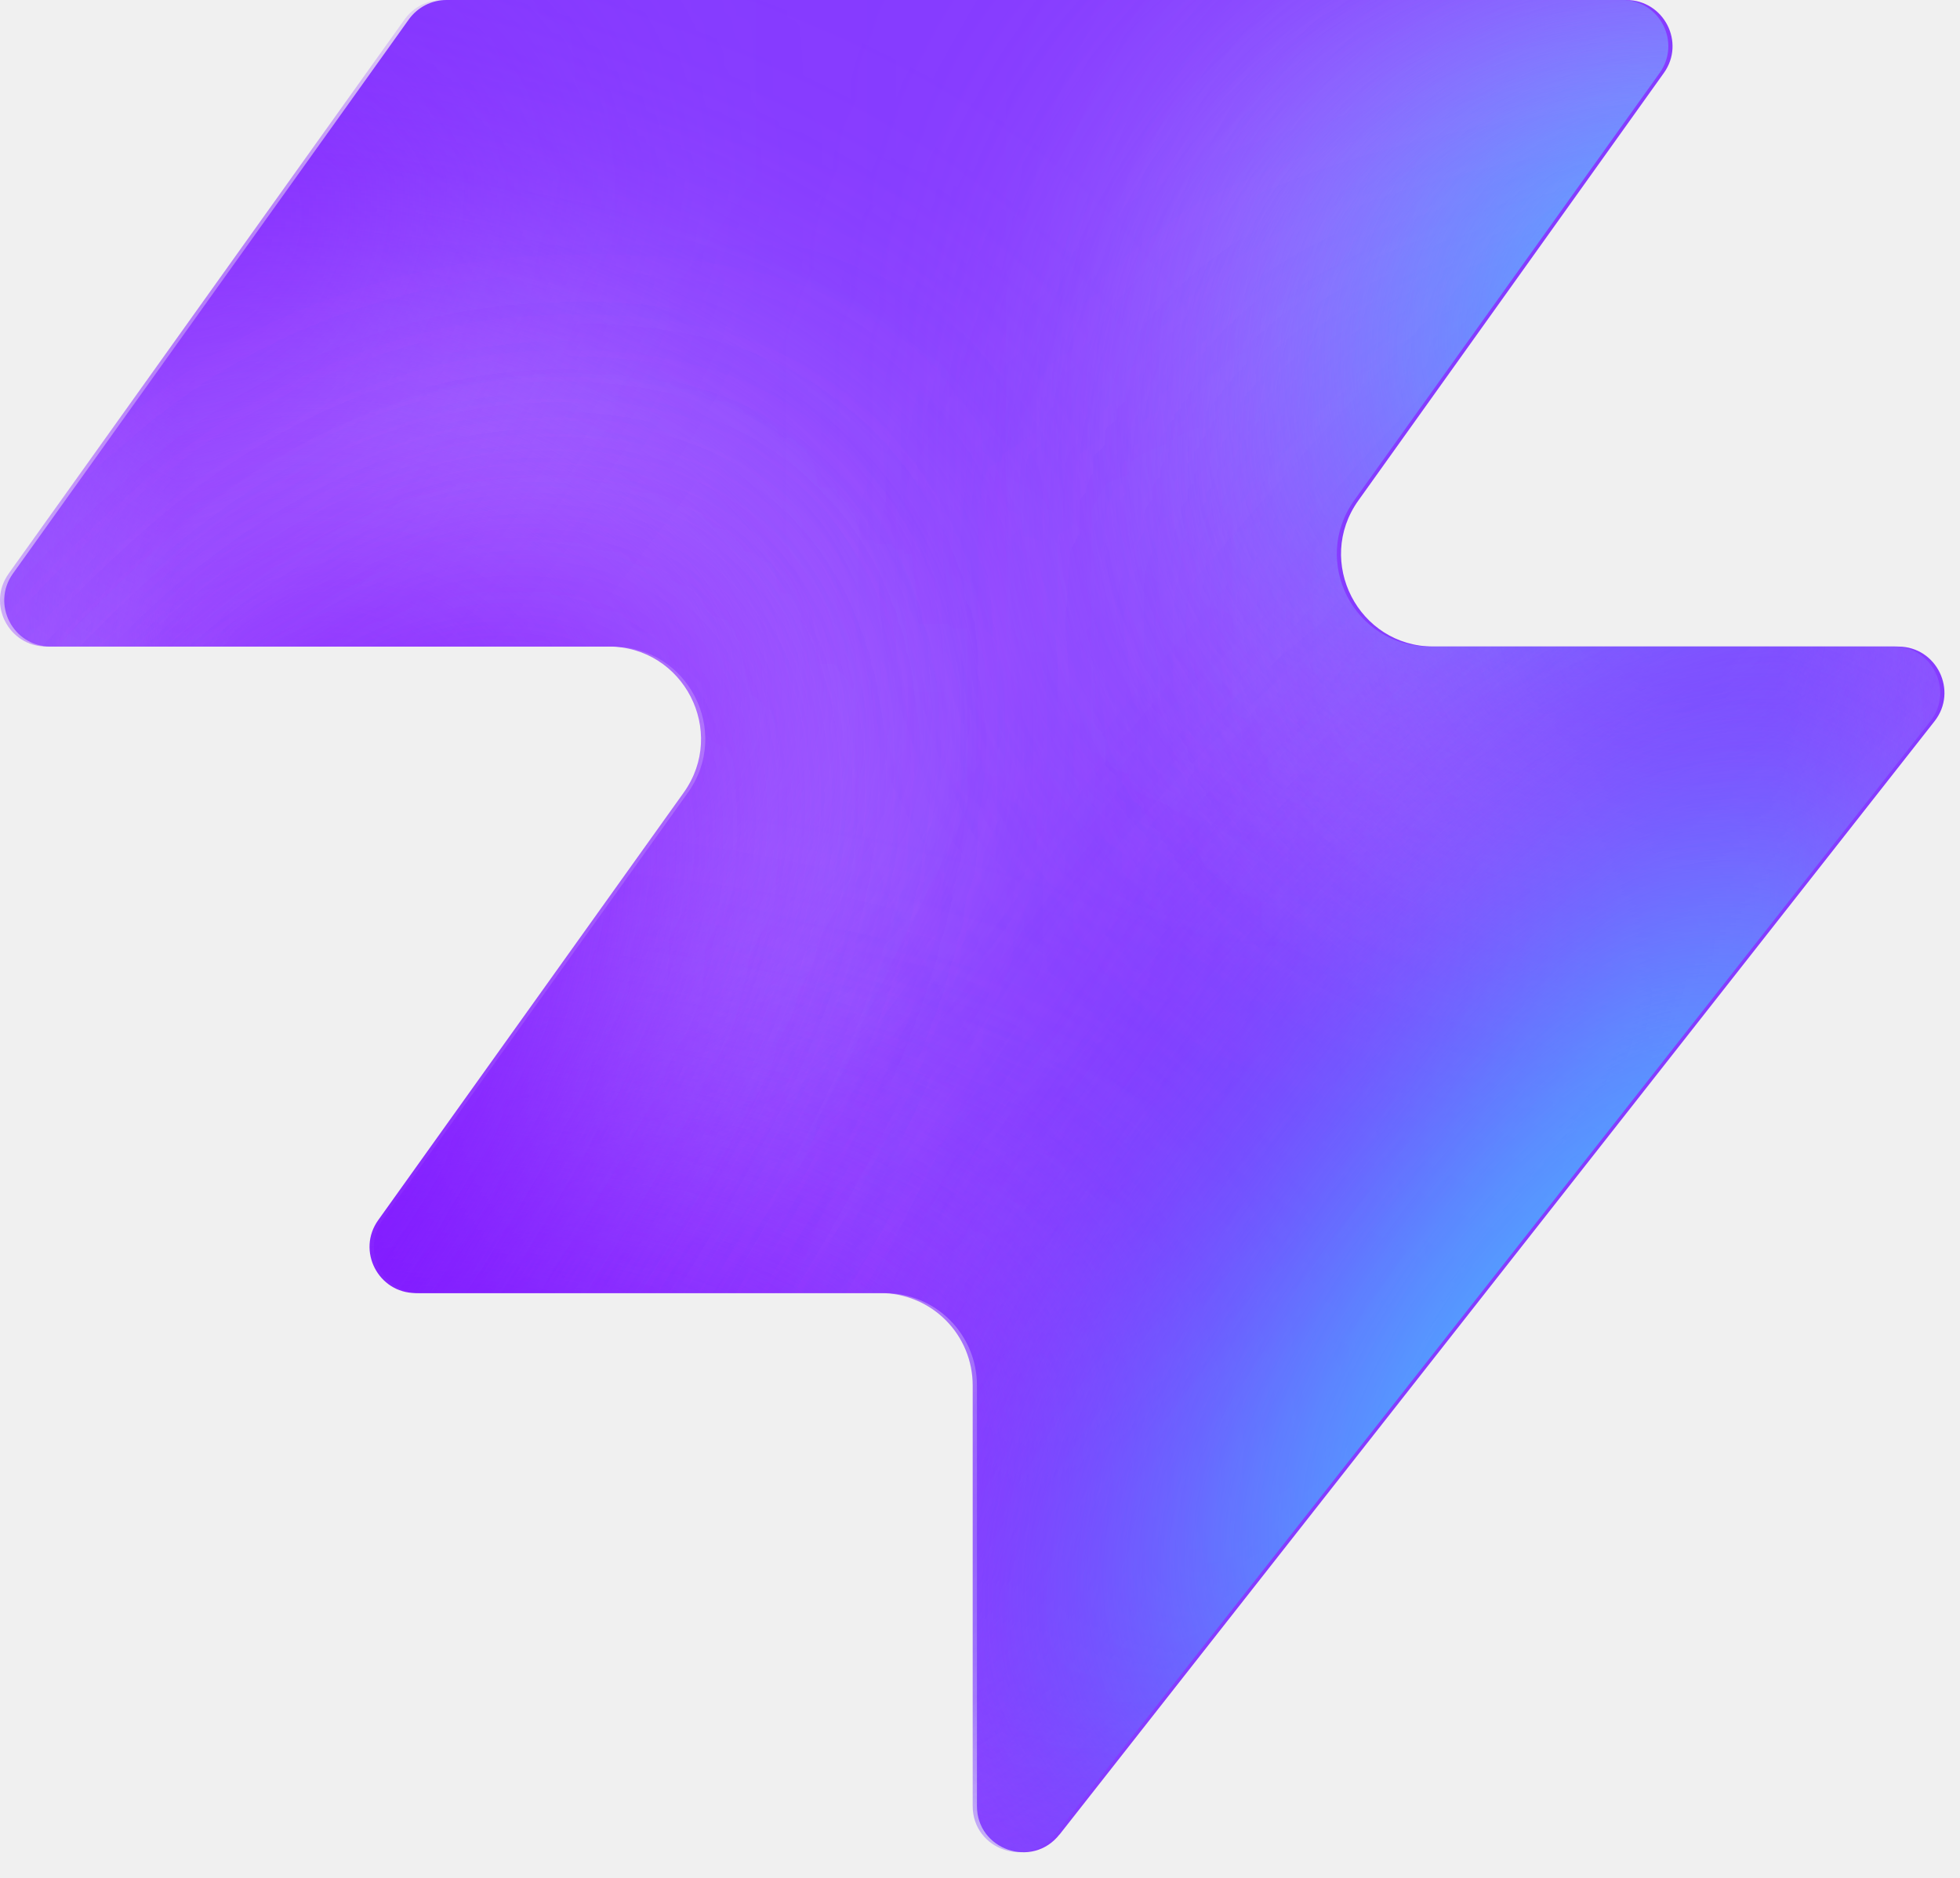
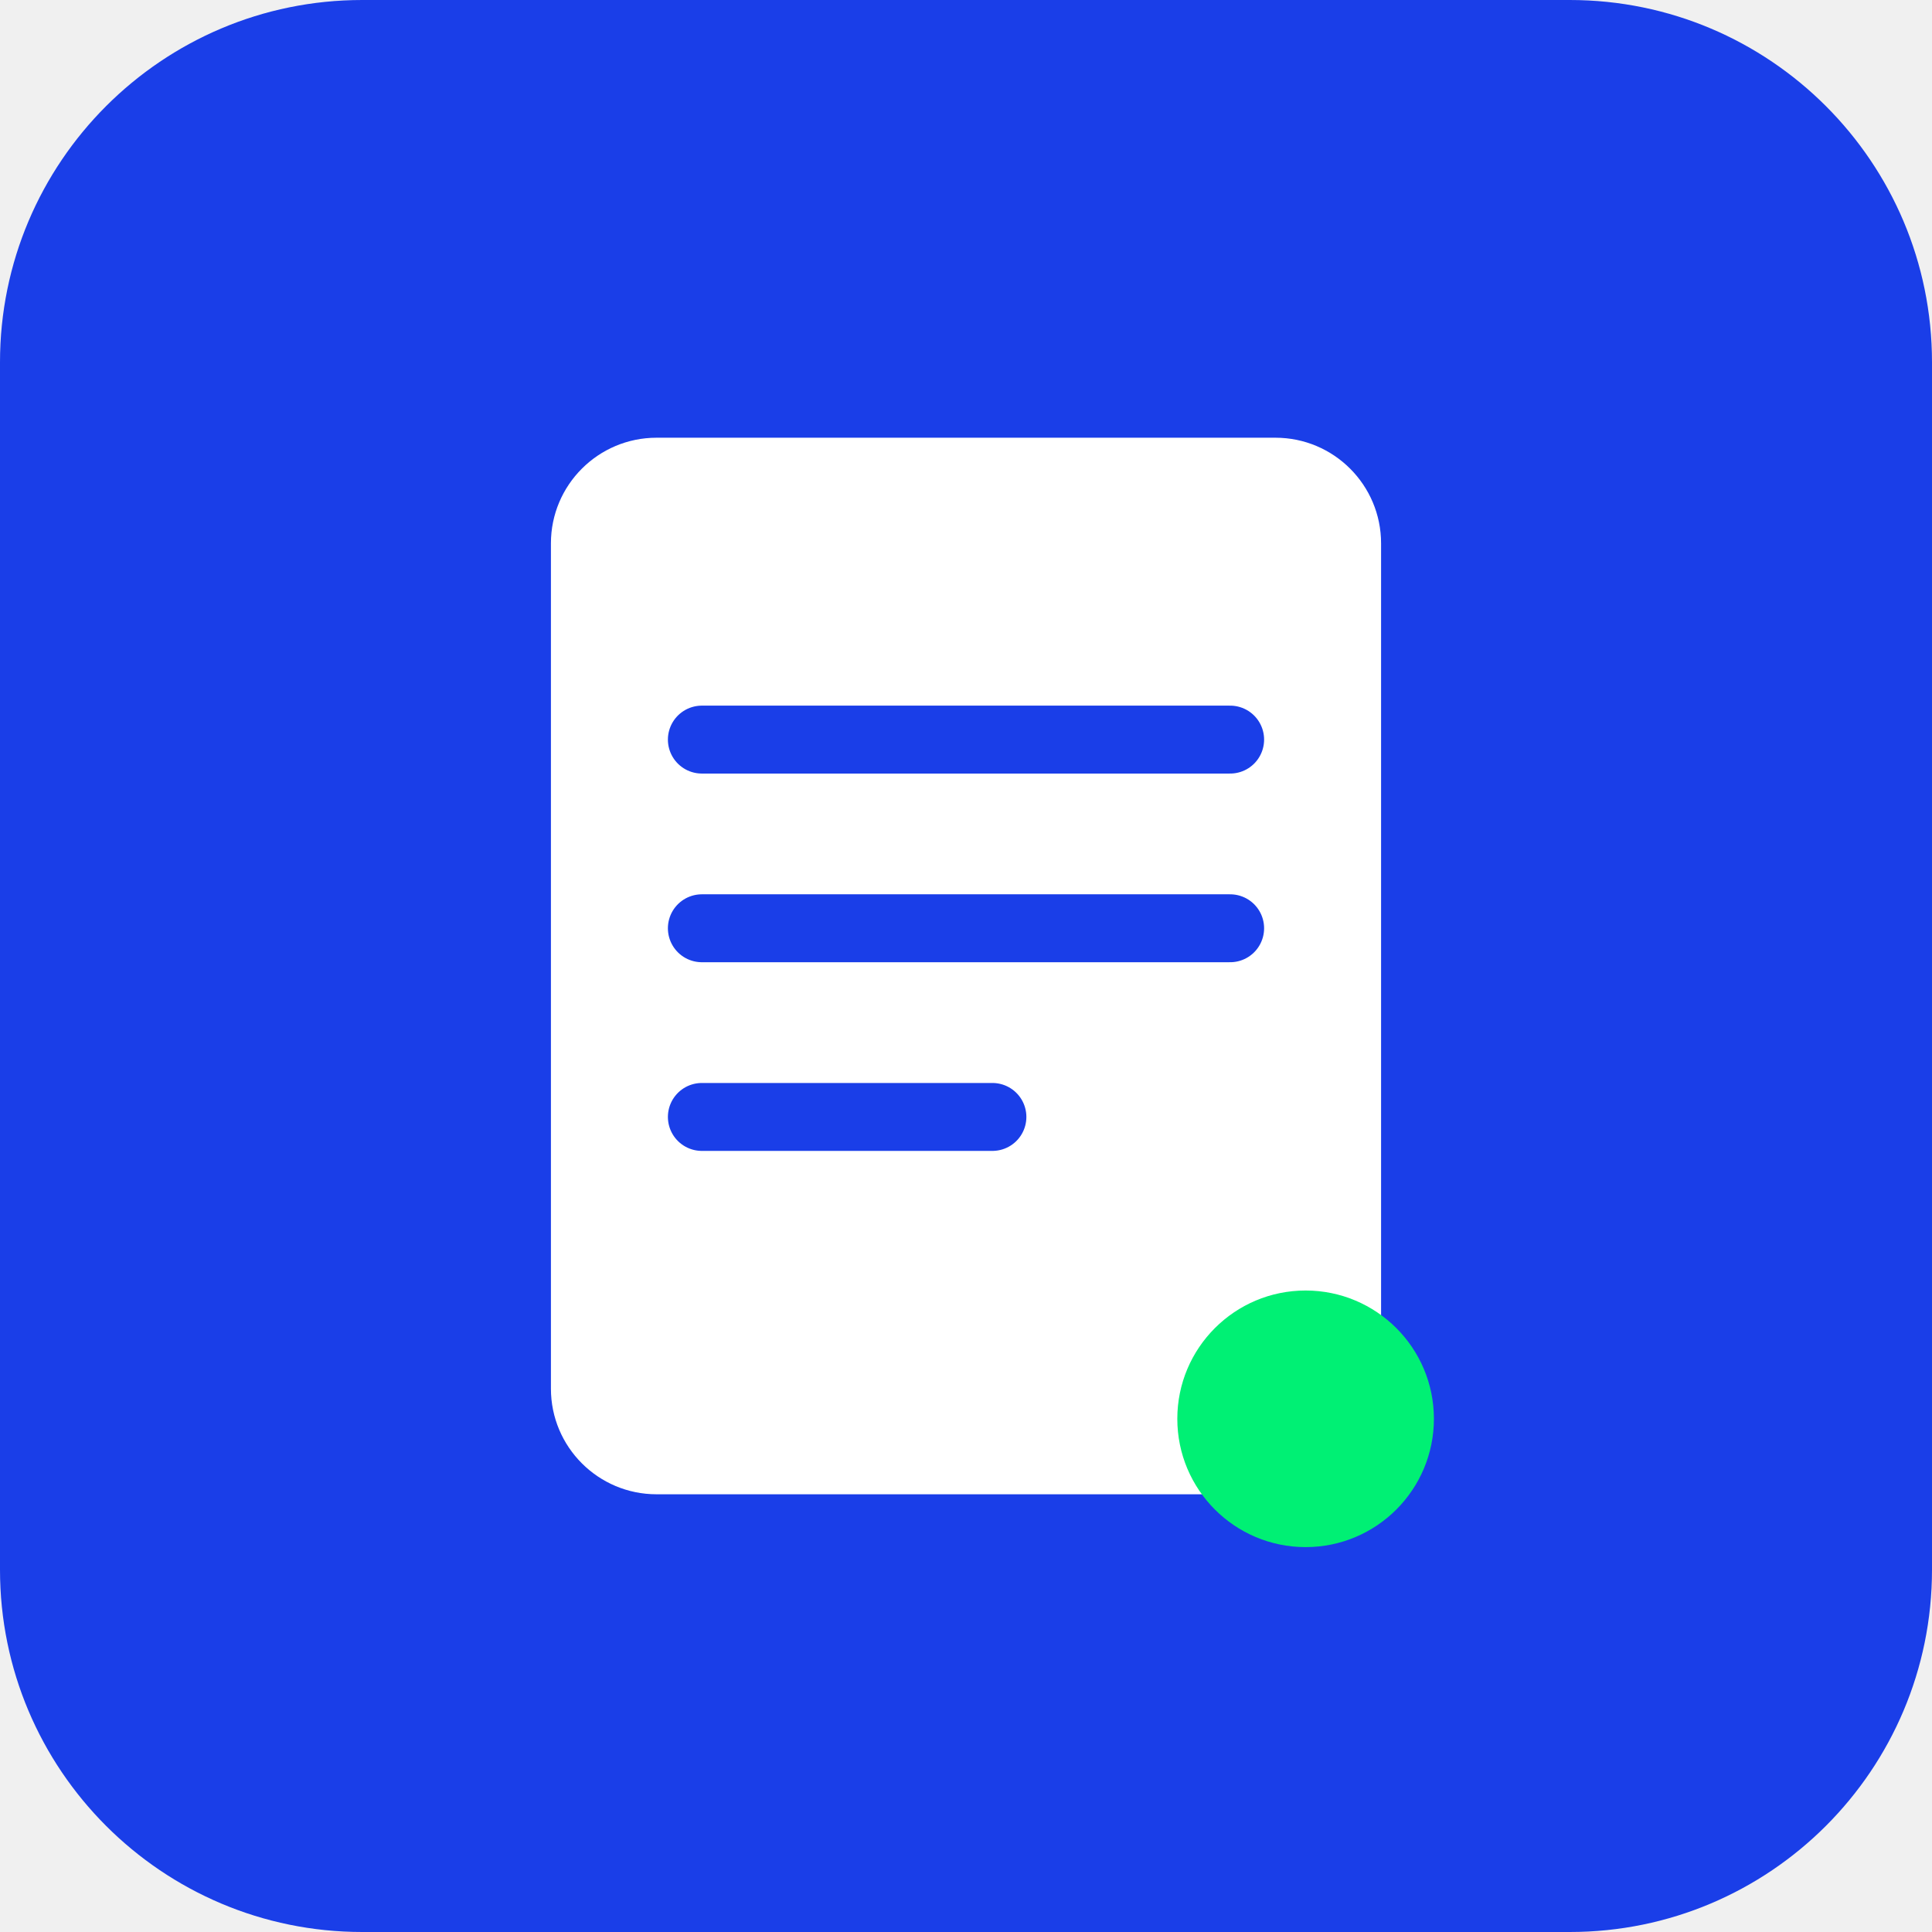
- <svg xmlns="http://www.w3.org/2000/svg" width="48" height="46" fill="none" viewBox="0 0 48 46">
-   <path fill="#863bff" d="M25.946 44.938c-.664.845-2.021.375-2.021-.698V33.937a2.26 2.26 0 0 0-2.262-2.262H10.287c-.92 0-1.456-1.04-.92-1.788l7.48-10.471c1.07-1.497 0-3.578-1.842-3.578H1.237c-.92 0-1.456-1.04-.92-1.788L10.013.474c.214-.297.556-.474.92-.474h28.894c.92 0 1.456 1.04.92 1.788l-7.48 10.471c-1.07 1.498 0 3.579 1.842 3.579h11.377c.943 0 1.473 1.088.89 1.83L25.947 44.94z" style="fill:#863bff;fill:color(display-p3 .525 .23 1);fill-opacity:1" />
-   <mask id="a" width="48" height="46" x="0" y="0" maskUnits="userSpaceOnUse" style="mask-type:alpha">
-     <path fill="#000" d="M25.842 44.938c-.664.844-2.021.375-2.021-.698V33.937a2.26 2.26 0 0 0-2.262-2.262H10.183c-.92 0-1.456-1.04-.92-1.788l7.48-10.471c1.07-1.498 0-3.579-1.842-3.579H1.133c-.92 0-1.456-1.04-.92-1.787L9.91.473c.214-.297.556-.474.92-.474h28.894c.92 0 1.456 1.04.92 1.788l-7.48 10.471c-1.07 1.498 0 3.578 1.842 3.578h11.377c.943 0 1.473 1.088.89 1.832L25.843 44.94z" style="fill:#000;fill-opacity:1" />
-   </mask>
-   <g mask="url(#a)">
-     <g filter="url(#b)">
-       <ellipse cx="5.508" cy="14.704" fill="#ede6ff" rx="5.508" ry="14.704" style="fill:#ede6ff;fill:color(display-p3 .927 .903 1);fill-opacity:1" transform="matrix(.00324 1 1 -.00324 -4.47 31.516)" />
-     </g>
-     <g filter="url(#c)">
-       <ellipse cx="10.399" cy="29.851" fill="#ede6ff" rx="10.399" ry="29.851" style="fill:#ede6ff;fill:color(display-p3 .927 .903 1);fill-opacity:1" transform="matrix(.00324 1 1 -.00324 -39.328 7.883)" />
-     </g>
-     <g filter="url(#d)">
-       <ellipse cx="5.508" cy="30.487" fill="#7e14ff" rx="5.508" ry="30.487" style="fill:#7e14ff;fill:color(display-p3 .492 .077 1);fill-opacity:1" transform="rotate(89.814 -25.913 -14.639)scale(1 -1)" />
-     </g>
-     <g filter="url(#e)">
-       <ellipse cx="5.508" cy="30.599" fill="#7e14ff" rx="5.508" ry="30.599" style="fill:#7e14ff;fill:color(display-p3 .492 .077 1);fill-opacity:1" transform="rotate(89.814 -32.644 -3.334)scale(1 -1)" />
-     </g>
-     <g filter="url(#f)">
-       <ellipse cx="5.508" cy="30.599" fill="#7e14ff" rx="5.508" ry="30.599" style="fill:#7e14ff;fill:color(display-p3 .492 .077 1);fill-opacity:1" transform="matrix(.00324 1 1 -.00324 -34.34 30.47)" />
-     </g>
-     <g filter="url(#g)">
-       <ellipse cx="14.072" cy="22.078" fill="#ede6ff" rx="14.072" ry="22.078" style="fill:#ede6ff;fill:color(display-p3 .927 .903 1);fill-opacity:1" transform="rotate(93.35 24.506 48.493)scale(-1 1)" />
-     </g>
-     <g filter="url(#h)">
-       <ellipse cx="3.47" cy="21.501" fill="#7e14ff" rx="3.47" ry="21.501" style="fill:#7e14ff;fill:color(display-p3 .492 .077 1);fill-opacity:1" transform="rotate(89.009 28.708 47.59)scale(-1 1)" />
-     </g>
-     <g filter="url(#i)">
-       <ellipse cx="3.47" cy="21.501" fill="#7e14ff" rx="3.47" ry="21.501" style="fill:#7e14ff;fill:color(display-p3 .492 .077 1);fill-opacity:1" transform="rotate(89.009 28.708 47.59)scale(-1 1)" />
-     </g>
-     <g filter="url(#j)">
-       <ellipse cx=".387" cy="8.972" fill="#7e14ff" rx="4.407" ry="29.108" style="fill:#7e14ff;fill:color(display-p3 .492 .077 1);fill-opacity:1" transform="rotate(39.51 .387 8.972)" />
-     </g>
-     <g filter="url(#k)">
-       <ellipse cx="47.523" cy="-6.092" fill="#7e14ff" rx="4.407" ry="29.108" style="fill:#7e14ff;fill:color(display-p3 .492 .077 1);fill-opacity:1" transform="rotate(37.892 47.523 -6.092)" />
-     </g>
-     <g filter="url(#l)">
-       <ellipse cx="41.412" cy="6.333" fill="#47bfff" rx="5.971" ry="9.665" style="fill:#47bfff;fill:color(display-p3 .28 .748 1);fill-opacity:1" transform="rotate(37.892 41.412 6.333)" />
-     </g>
-     <g filter="url(#m)">
-       <ellipse cx="-1.879" cy="38.332" fill="#7e14ff" rx="4.407" ry="29.108" style="fill:#7e14ff;fill:color(display-p3 .492 .077 1);fill-opacity:1" transform="rotate(37.892 -1.88 38.332)" />
-     </g>
-     <g filter="url(#n)">
-       <ellipse cx="-1.879" cy="38.332" fill="#7e14ff" rx="4.407" ry="29.108" style="fill:#7e14ff;fill:color(display-p3 .492 .077 1);fill-opacity:1" transform="rotate(37.892 -1.88 38.332)" />
-     </g>
-     <g filter="url(#o)">
-       <ellipse cx="35.651" cy="29.907" fill="#7e14ff" rx="4.407" ry="29.108" style="fill:#7e14ff;fill:color(display-p3 .492 .077 1);fill-opacity:1" transform="rotate(37.892 35.651 29.907)" />
-     </g>
-     <g filter="url(#p)">
-       <ellipse cx="38.418" cy="32.4" fill="#47bfff" rx="5.971" ry="15.297" style="fill:#47bfff;fill:color(display-p3 .28 .748 1);fill-opacity:1" transform="rotate(37.892 38.418 32.4)" />
-     </g>
-   </g>
-   <defs>
-     <filter id="b" width="60.045" height="41.654" x="-19.77" y="16.149" color-interpolation-filters="sRGB" filterUnits="userSpaceOnUse">
-       <feFlood flood-opacity="0" result="BackgroundImageFix" />
-       <feBlend in="SourceGraphic" in2="BackgroundImageFix" result="shape" />
-       <feGaussianBlur result="effect1_foregroundBlur_2002_17158" stdDeviation="7.659" />
-     </filter>
-     <filter id="c" width="90.34" height="51.437" x="-54.613" y="-7.533" color-interpolation-filters="sRGB" filterUnits="userSpaceOnUse">
-       <feFlood flood-opacity="0" result="BackgroundImageFix" />
-       <feBlend in="SourceGraphic" in2="BackgroundImageFix" result="shape" />
-       <feGaussianBlur result="effect1_foregroundBlur_2002_17158" stdDeviation="7.659" />
-     </filter>
-     <filter id="d" width="79.355" height="29.4" x="-49.64" y="2.03" color-interpolation-filters="sRGB" filterUnits="userSpaceOnUse">
-       <feFlood flood-opacity="0" result="BackgroundImageFix" />
-       <feBlend in="SourceGraphic" in2="BackgroundImageFix" result="shape" />
-       <feGaussianBlur result="effect1_foregroundBlur_2002_17158" stdDeviation="4.596" />
-     </filter>
-     <filter id="e" width="79.579" height="29.4" x="-45.045" y="20.029" color-interpolation-filters="sRGB" filterUnits="userSpaceOnUse">
-       <feFlood flood-opacity="0" result="BackgroundImageFix" />
-       <feBlend in="SourceGraphic" in2="BackgroundImageFix" result="shape" />
-       <feGaussianBlur result="effect1_foregroundBlur_2002_17158" stdDeviation="4.596" />
-     </filter>
-     <filter id="f" width="79.579" height="29.4" x="-43.513" y="21.178" color-interpolation-filters="sRGB" filterUnits="userSpaceOnUse">
-       <feFlood flood-opacity="0" result="BackgroundImageFix" />
-       <feBlend in="SourceGraphic" in2="BackgroundImageFix" result="shape" />
-       <feGaussianBlur result="effect1_foregroundBlur_2002_17158" stdDeviation="4.596" />
-     </filter>
-     <filter id="g" width="74.749" height="58.852" x="15.756" y="-17.901" color-interpolation-filters="sRGB" filterUnits="userSpaceOnUse">
-       <feFlood flood-opacity="0" result="BackgroundImageFix" />
-       <feBlend in="SourceGraphic" in2="BackgroundImageFix" result="shape" />
-       <feGaussianBlur result="effect1_foregroundBlur_2002_17158" stdDeviation="7.659" />
-     </filter>
-     <filter id="h" width="61.377" height="25.362" x="23.548" y="2.284" color-interpolation-filters="sRGB" filterUnits="userSpaceOnUse">
-       <feFlood flood-opacity="0" result="BackgroundImageFix" />
-       <feBlend in="SourceGraphic" in2="BackgroundImageFix" result="shape" />
-       <feGaussianBlur result="effect1_foregroundBlur_2002_17158" stdDeviation="4.596" />
-     </filter>
-     <filter id="i" width="61.377" height="25.362" x="23.548" y="2.284" color-interpolation-filters="sRGB" filterUnits="userSpaceOnUse">
-       <feFlood flood-opacity="0" result="BackgroundImageFix" />
-       <feBlend in="SourceGraphic" in2="BackgroundImageFix" result="shape" />
-       <feGaussianBlur result="effect1_foregroundBlur_2002_17158" stdDeviation="4.596" />
-     </filter>
-     <filter id="j" width="56.045" height="63.649" x="-27.636" y="-22.853" color-interpolation-filters="sRGB" filterUnits="userSpaceOnUse">
-       <feFlood flood-opacity="0" result="BackgroundImageFix" />
-       <feBlend in="SourceGraphic" in2="BackgroundImageFix" result="shape" />
-       <feGaussianBlur result="effect1_foregroundBlur_2002_17158" stdDeviation="4.596" />
-     </filter>
-     <filter id="k" width="54.814" height="64.646" x="20.116" y="-38.415" color-interpolation-filters="sRGB" filterUnits="userSpaceOnUse">
-       <feFlood flood-opacity="0" result="BackgroundImageFix" />
-       <feBlend in="SourceGraphic" in2="BackgroundImageFix" result="shape" />
-       <feGaussianBlur result="effect1_foregroundBlur_2002_17158" stdDeviation="4.596" />
-     </filter>
-     <filter id="l" width="33.541" height="35.313" x="24.641" y="-11.323" color-interpolation-filters="sRGB" filterUnits="userSpaceOnUse">
-       <feFlood flood-opacity="0" result="BackgroundImageFix" />
-       <feBlend in="SourceGraphic" in2="BackgroundImageFix" result="shape" />
-       <feGaussianBlur result="effect1_foregroundBlur_2002_17158" stdDeviation="4.596" />
-     </filter>
-     <filter id="m" width="54.814" height="64.646" x="-29.286" y="6.009" color-interpolation-filters="sRGB" filterUnits="userSpaceOnUse">
-       <feFlood flood-opacity="0" result="BackgroundImageFix" />
-       <feBlend in="SourceGraphic" in2="BackgroundImageFix" result="shape" />
-       <feGaussianBlur result="effect1_foregroundBlur_2002_17158" stdDeviation="4.596" />
-     </filter>
-     <filter id="n" width="54.814" height="64.646" x="-29.286" y="6.009" color-interpolation-filters="sRGB" filterUnits="userSpaceOnUse">
-       <feFlood flood-opacity="0" result="BackgroundImageFix" />
-       <feBlend in="SourceGraphic" in2="BackgroundImageFix" result="shape" />
-       <feGaussianBlur result="effect1_foregroundBlur_2002_17158" stdDeviation="4.596" />
-     </filter>
-     <filter id="o" width="54.814" height="64.646" x="8.244" y="-2.416" color-interpolation-filters="sRGB" filterUnits="userSpaceOnUse">
-       <feFlood flood-opacity="0" result="BackgroundImageFix" />
-       <feBlend in="SourceGraphic" in2="BackgroundImageFix" result="shape" />
-       <feGaussianBlur result="effect1_foregroundBlur_2002_17158" stdDeviation="4.596" />
-     </filter>
-     <filter id="p" width="39.409" height="43.623" x="18.713" y="10.588" color-interpolation-filters="sRGB" filterUnits="userSpaceOnUse">
-       <feFlood flood-opacity="0" result="BackgroundImageFix" />
-       <feBlend in="SourceGraphic" in2="BackgroundImageFix" result="shape" />
-       <feGaussianBlur result="effect1_foregroundBlur_2002_17158" stdDeviation="4.596" />
-     </filter>
-   </defs>
+ <svg xmlns="http://www.w3.org/2000/svg" viewBox="0 0 512 512">
+   <rect width="512" height="512" rx="96" fill="#1a3ee8" />
+   <rect x="146" y="116" width="220" height="280" rx="28" fill="#ffffff" />
+   <path d="M186 196 h140 M186 246 h140 M186 296 h77" stroke="#1a3ee8" stroke-width="18" stroke-linecap="round" fill="none" />
+   <circle cx="346" cy="376" r="34" fill="#00f074" />
</svg>
